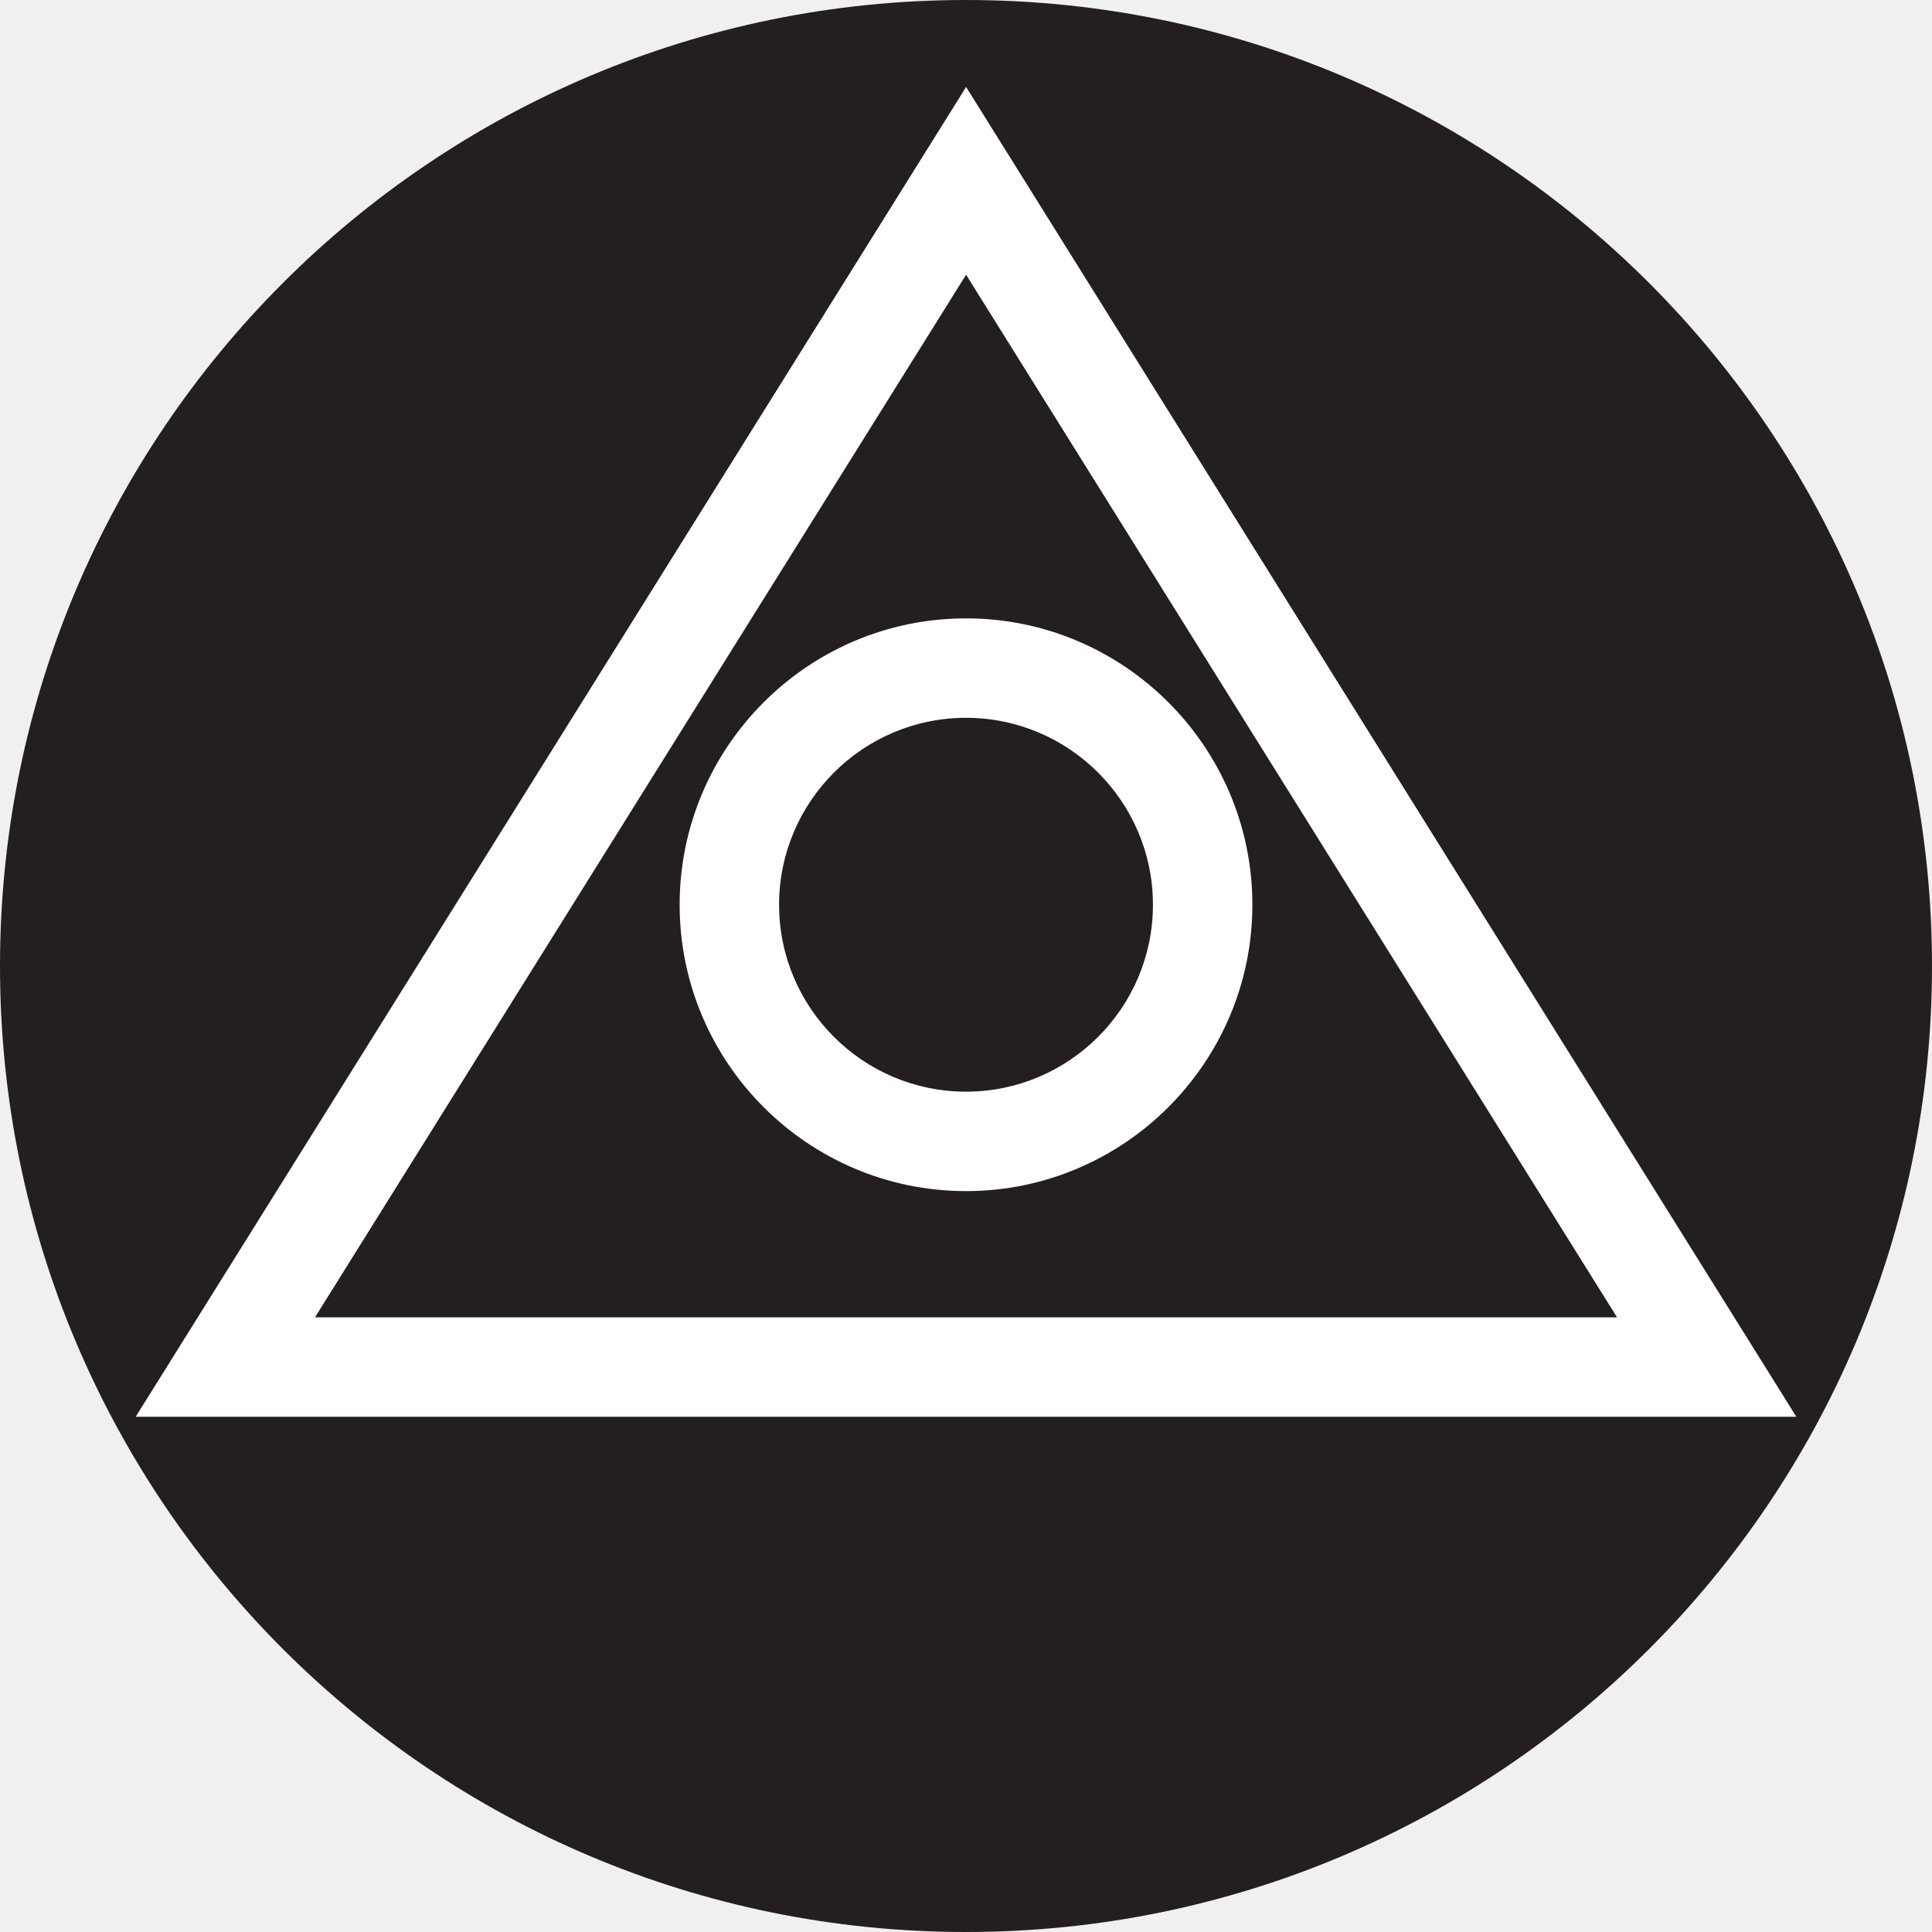
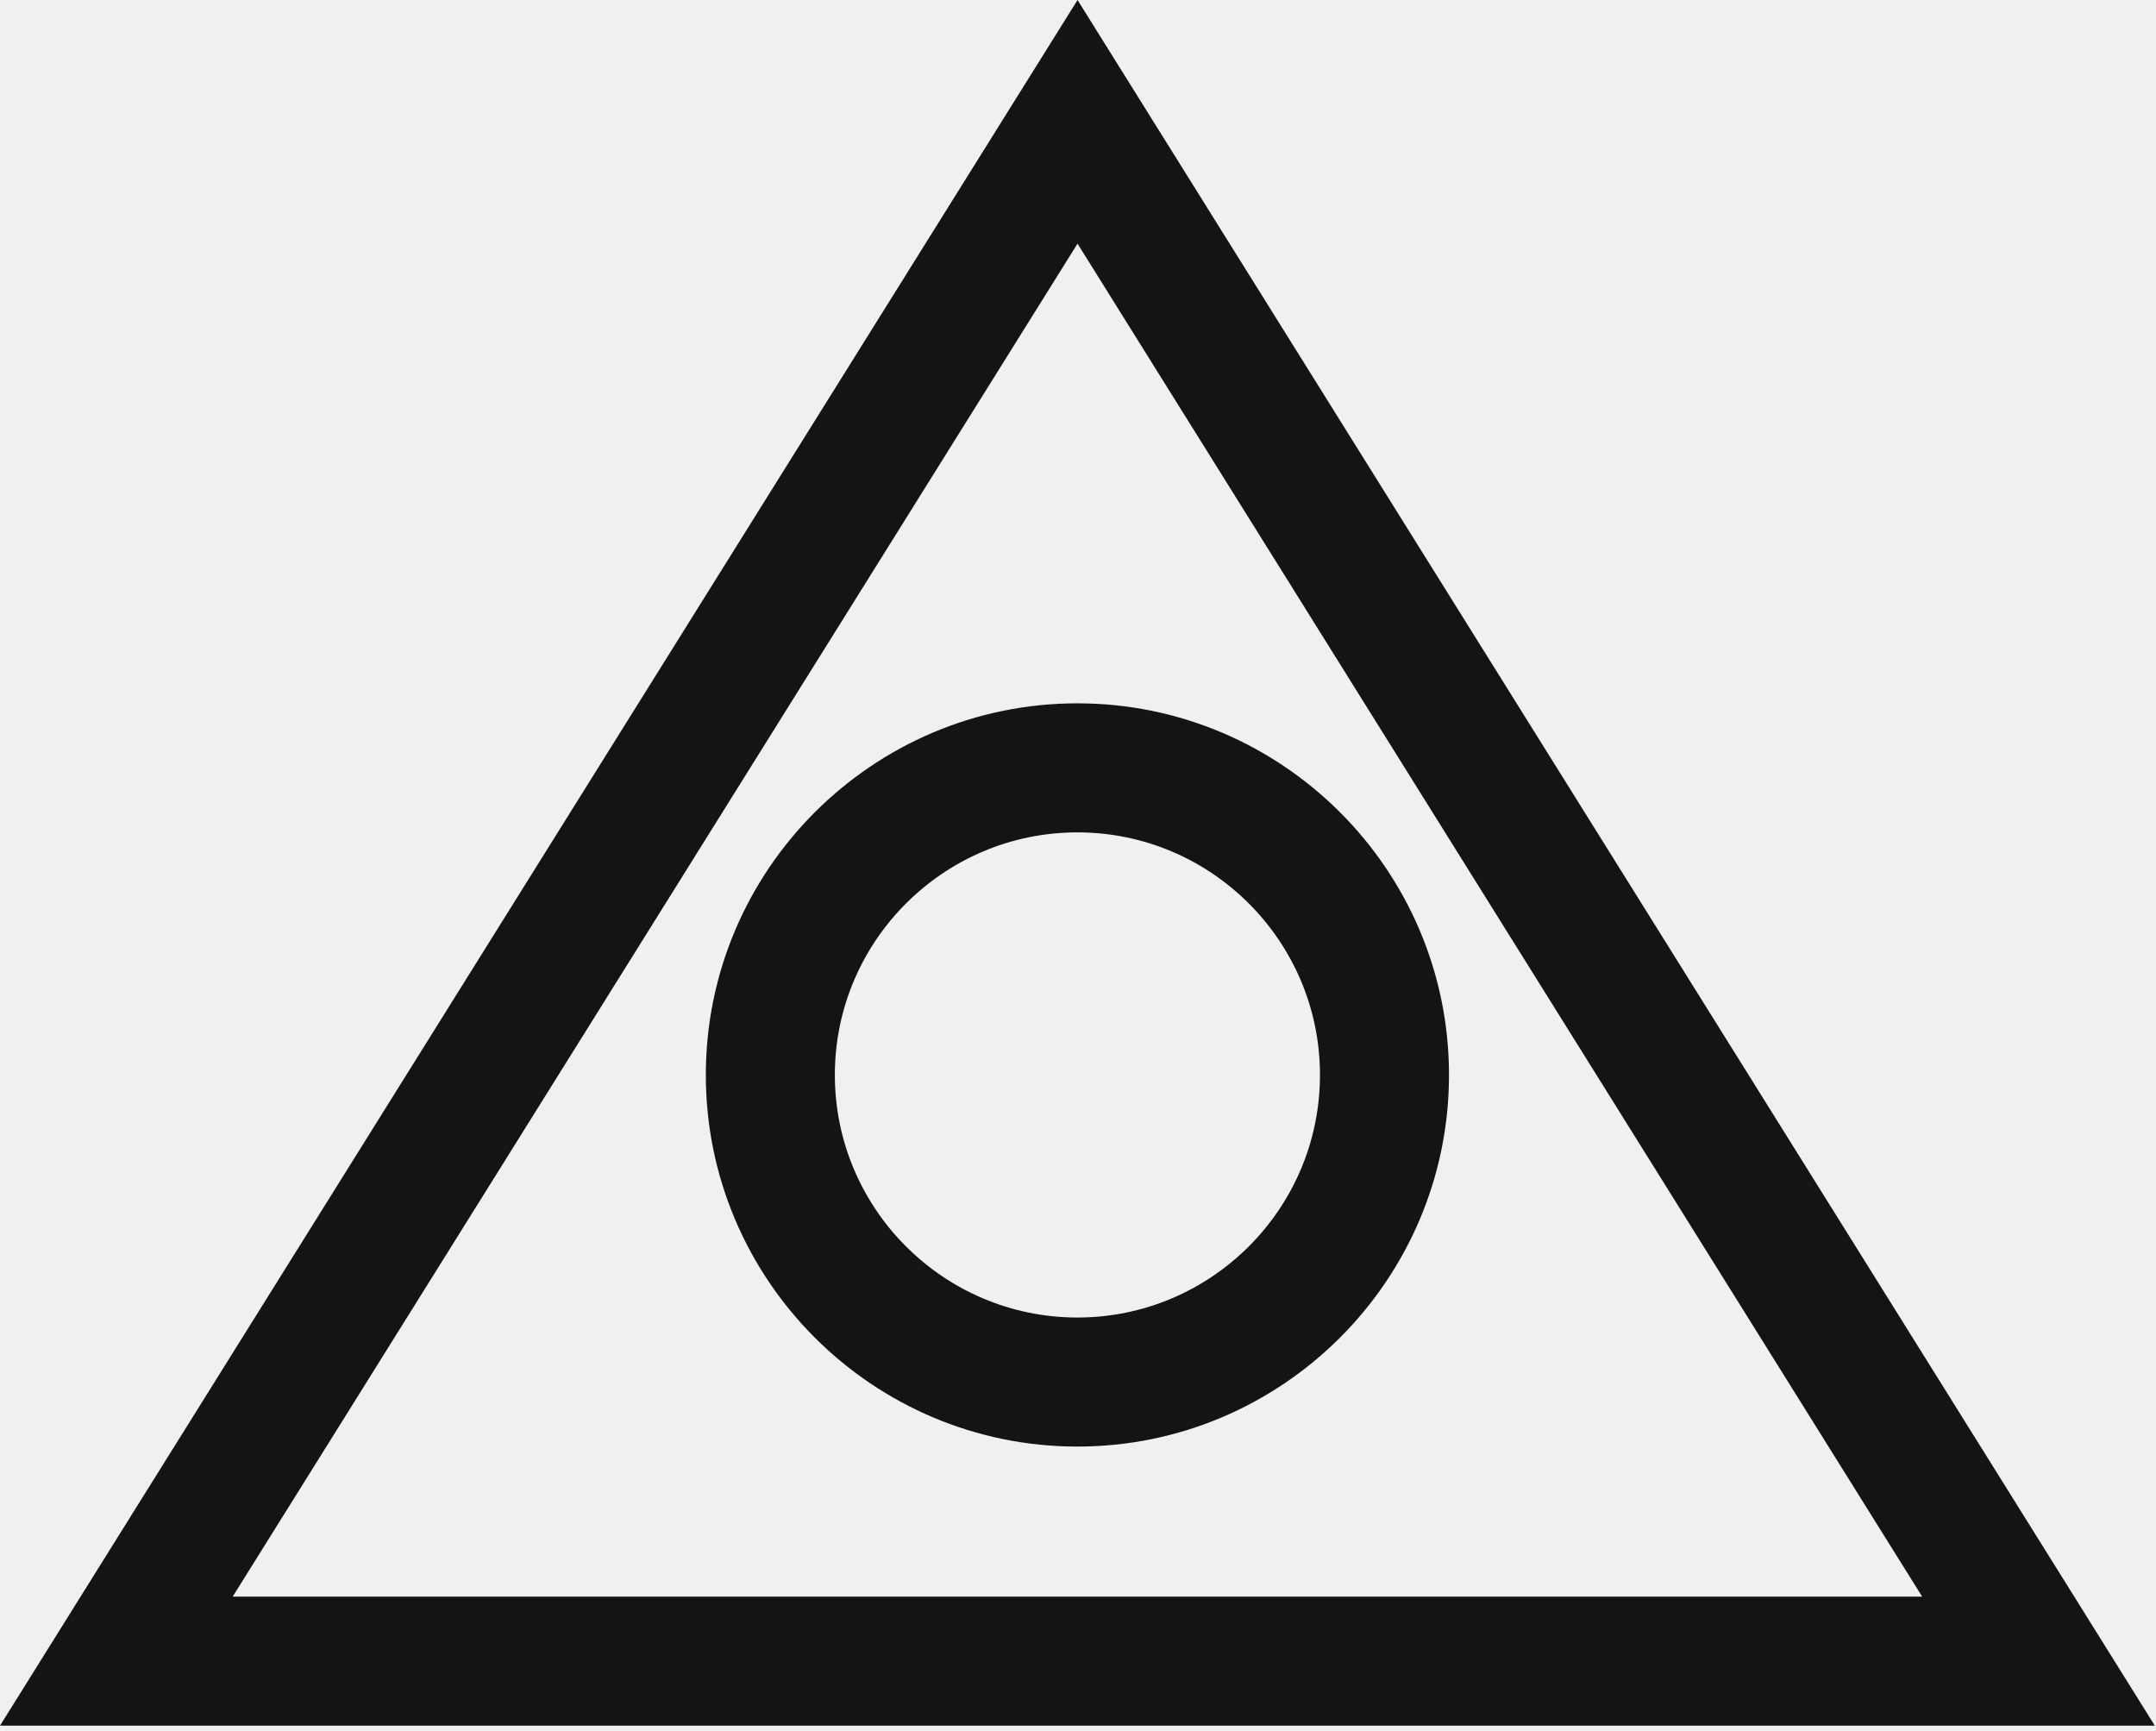
- <svg xmlns="http://www.w3.org/2000/svg" id="Layer_2" data-name="Layer 2" viewBox="0 0 168.026 168.026">
-   <defs>
-     <style>
-       .cls-1 {
-         fill: #fff;
-       }
- 
-       .cls-2 {
-         fill: #231f20;
-       }
+ <svg xmlns="http://www.w3.org/2000/svg" width="157" height="126" viewBox="0 0 157 126" fill="none">
+   <style>
+         path {
+             fill: #141414;
+         }
+         @media (prefers-color-scheme: dark) {
+             path { fill: white; }
+         }
    </style>
-   </defs>
-   <g id="Layer_1-2" data-name="Layer 1">
-     <g>
-       <circle class="cls-2" cx="84.013" cy="84.013" r="80.013" transform="translate(-17.05453 146.4762) rotate(-76.71754)" />
-       <path class="cls-2" d="m84.013,8c41.914,0,76.013,34.099,76.013,76.013s-34.099,76.013-76.013,76.013S8,125.927,8,84.013,42.099,8,84.013,8m0-8C37.614,0,0,37.614,0,84.013s37.614,84.013,84.013,84.013,84.013-37.614,84.013-84.013S130.412,0,84.013,0h0Z" />
-     </g>
-     <g>
-       <path class="cls-1" d="m84.021,23.893l56.611,90.674H27.397L84.021,23.893h0Zm.001-16.329L11.801,123.215h144.426L84.022,7.564h0Z" />
-       <path class="cls-1" d="m84.014,103.59c-13.733,0-24.905-11.173-24.905-24.905s11.173-24.905,24.905-24.905,24.905,11.173,24.905,24.905-11.173,24.905-24.905,24.905Zm0-41.162c-8.965,0-16.257,7.292-16.257,16.257s7.292,16.257,16.257,16.257,16.257-7.292,16.257-16.257-7.292-16.257-16.257-16.257Z" />
-     </g>
-   </g>
+   <path d="M78.465 17.741L139.971 116.255H16.945L78.465 17.741ZM78.466 0L0 125.651H156.914L78.466 0Z" />
+   <path d="M78.457 105.329C63.537 105.329 51.398 93.191 51.398 78.271C51.398 63.351 63.537 51.212 78.457 51.212C93.377 51.212 105.516 63.351 105.516 78.271C105.516 93.191 93.377 105.329 78.457 105.329ZM78.457 60.608C68.717 60.608 60.794 68.531 60.794 78.271C60.794 88.01 68.717 95.933 78.457 95.933C88.197 95.933 96.12 88.01 96.12 78.271C96.12 68.531 88.197 60.608 78.457 60.608Z" fill="white" />
</svg>
